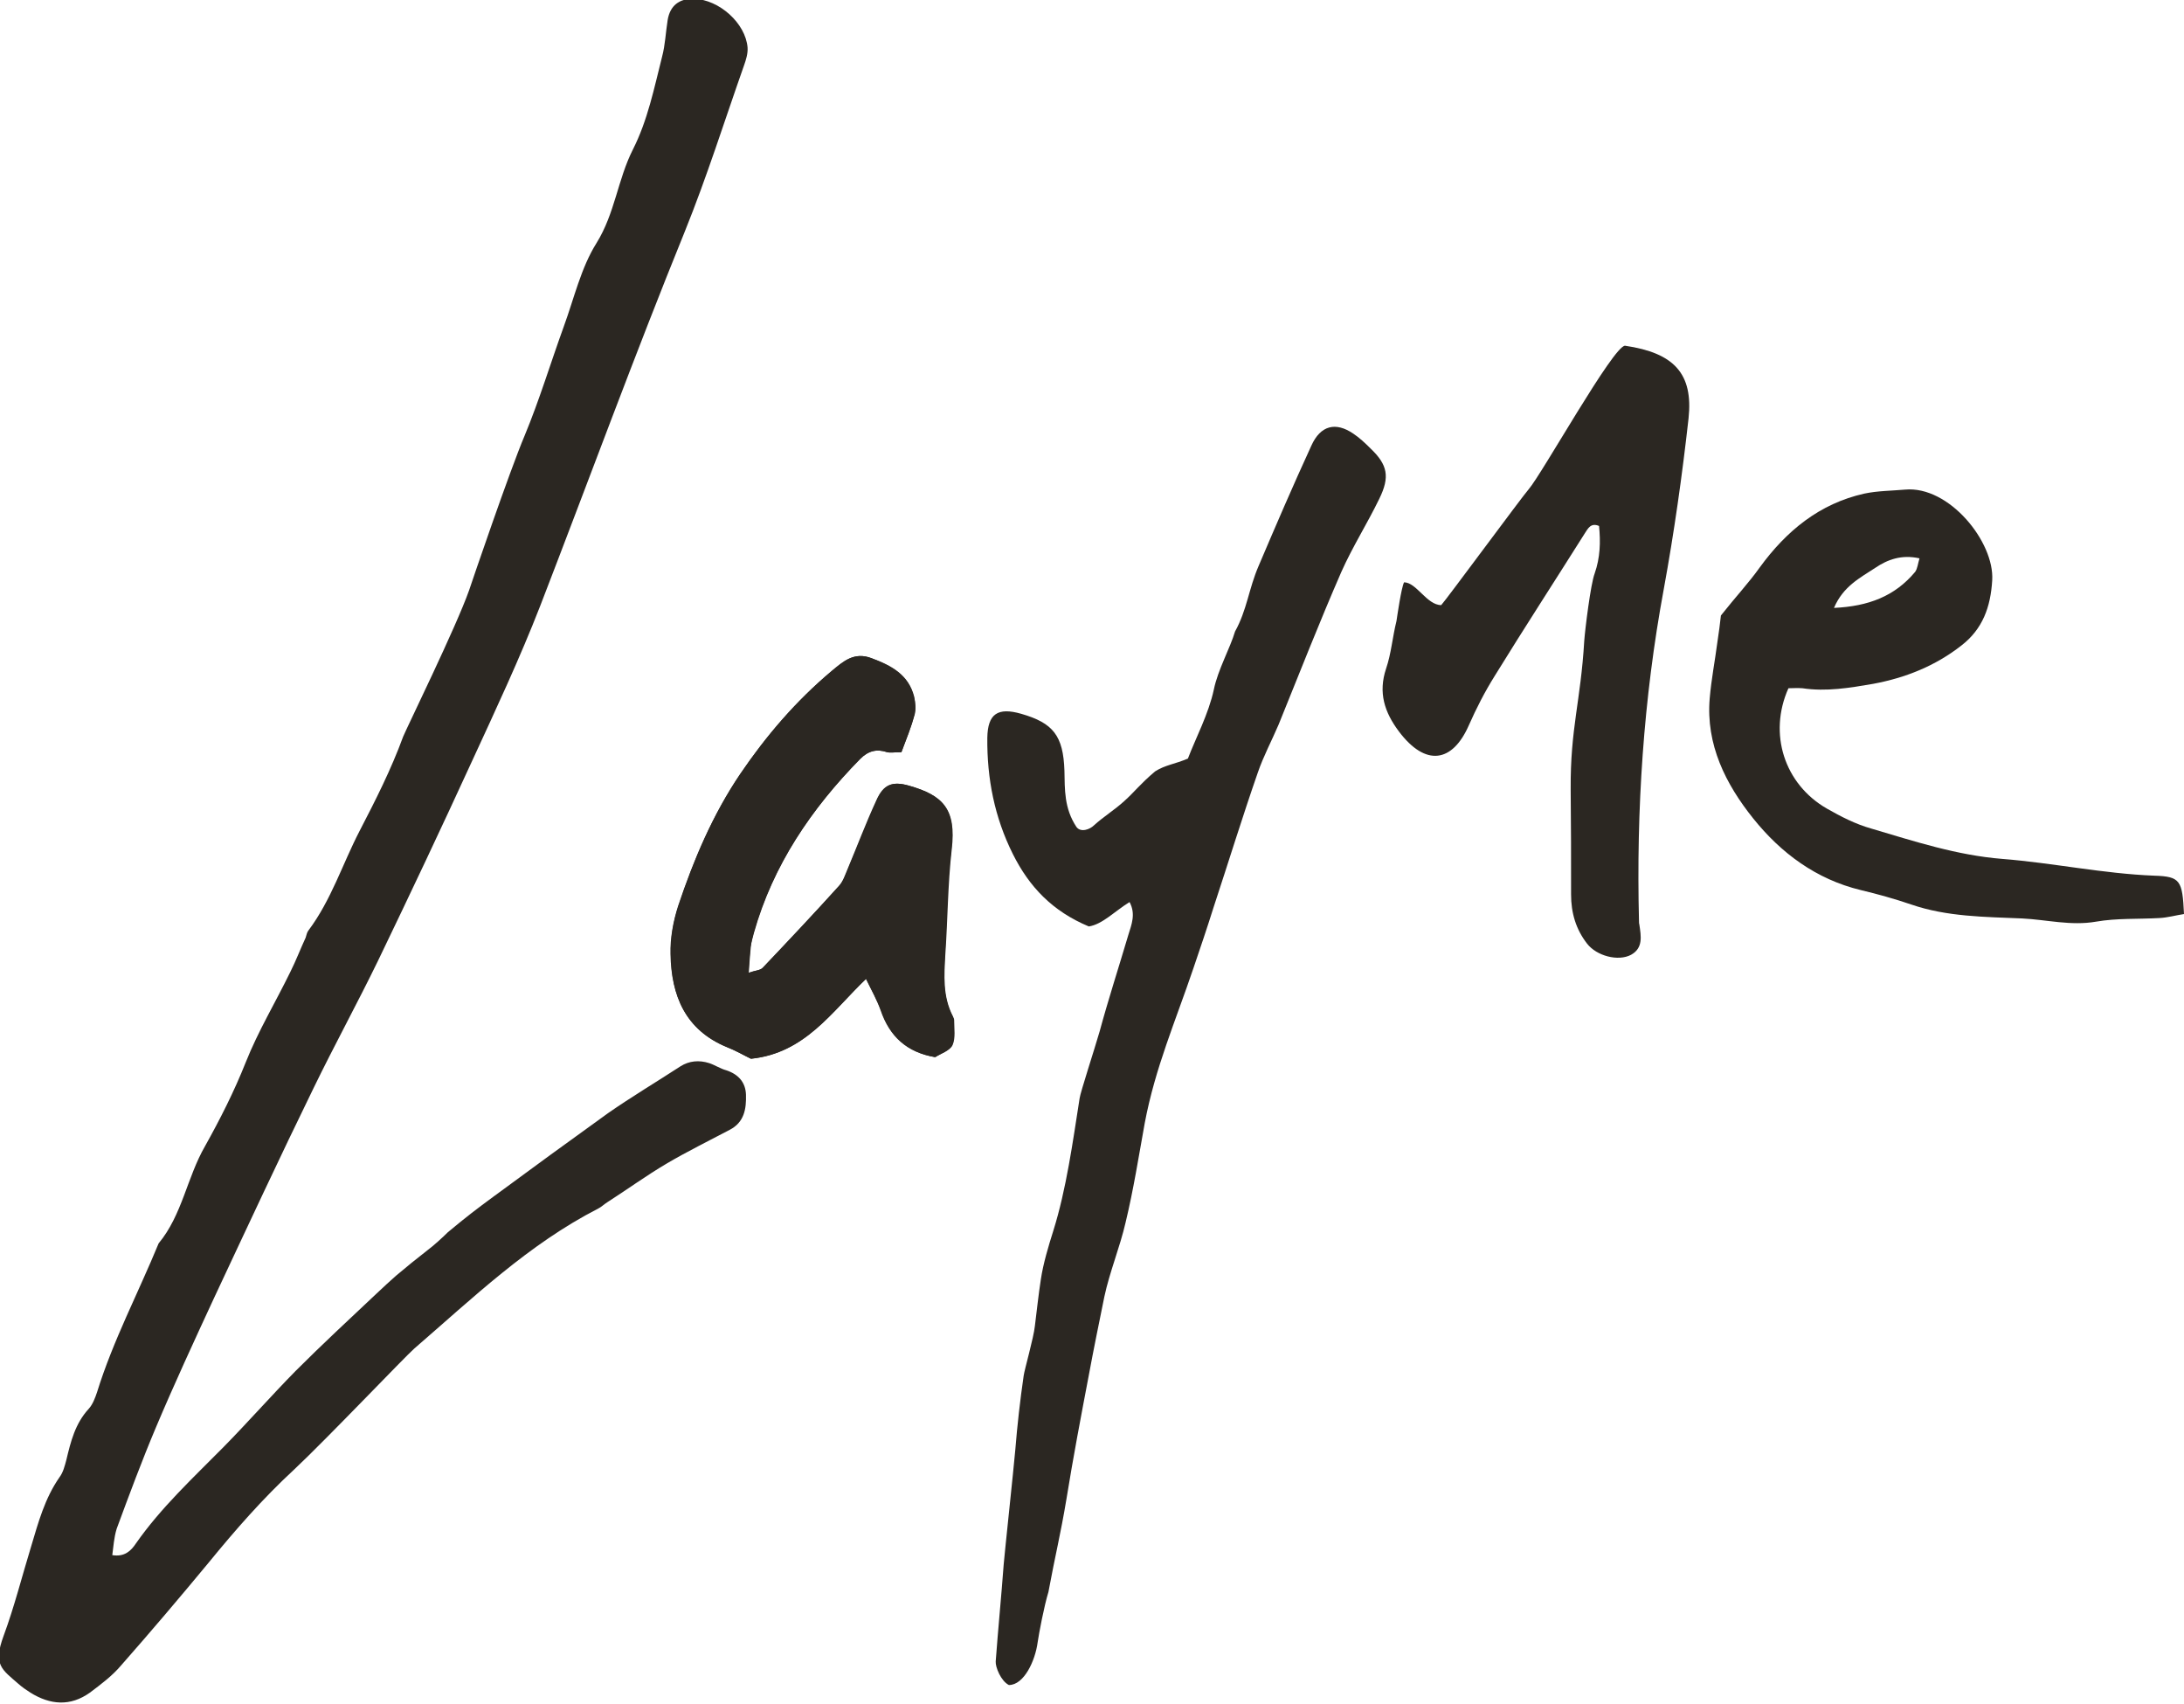
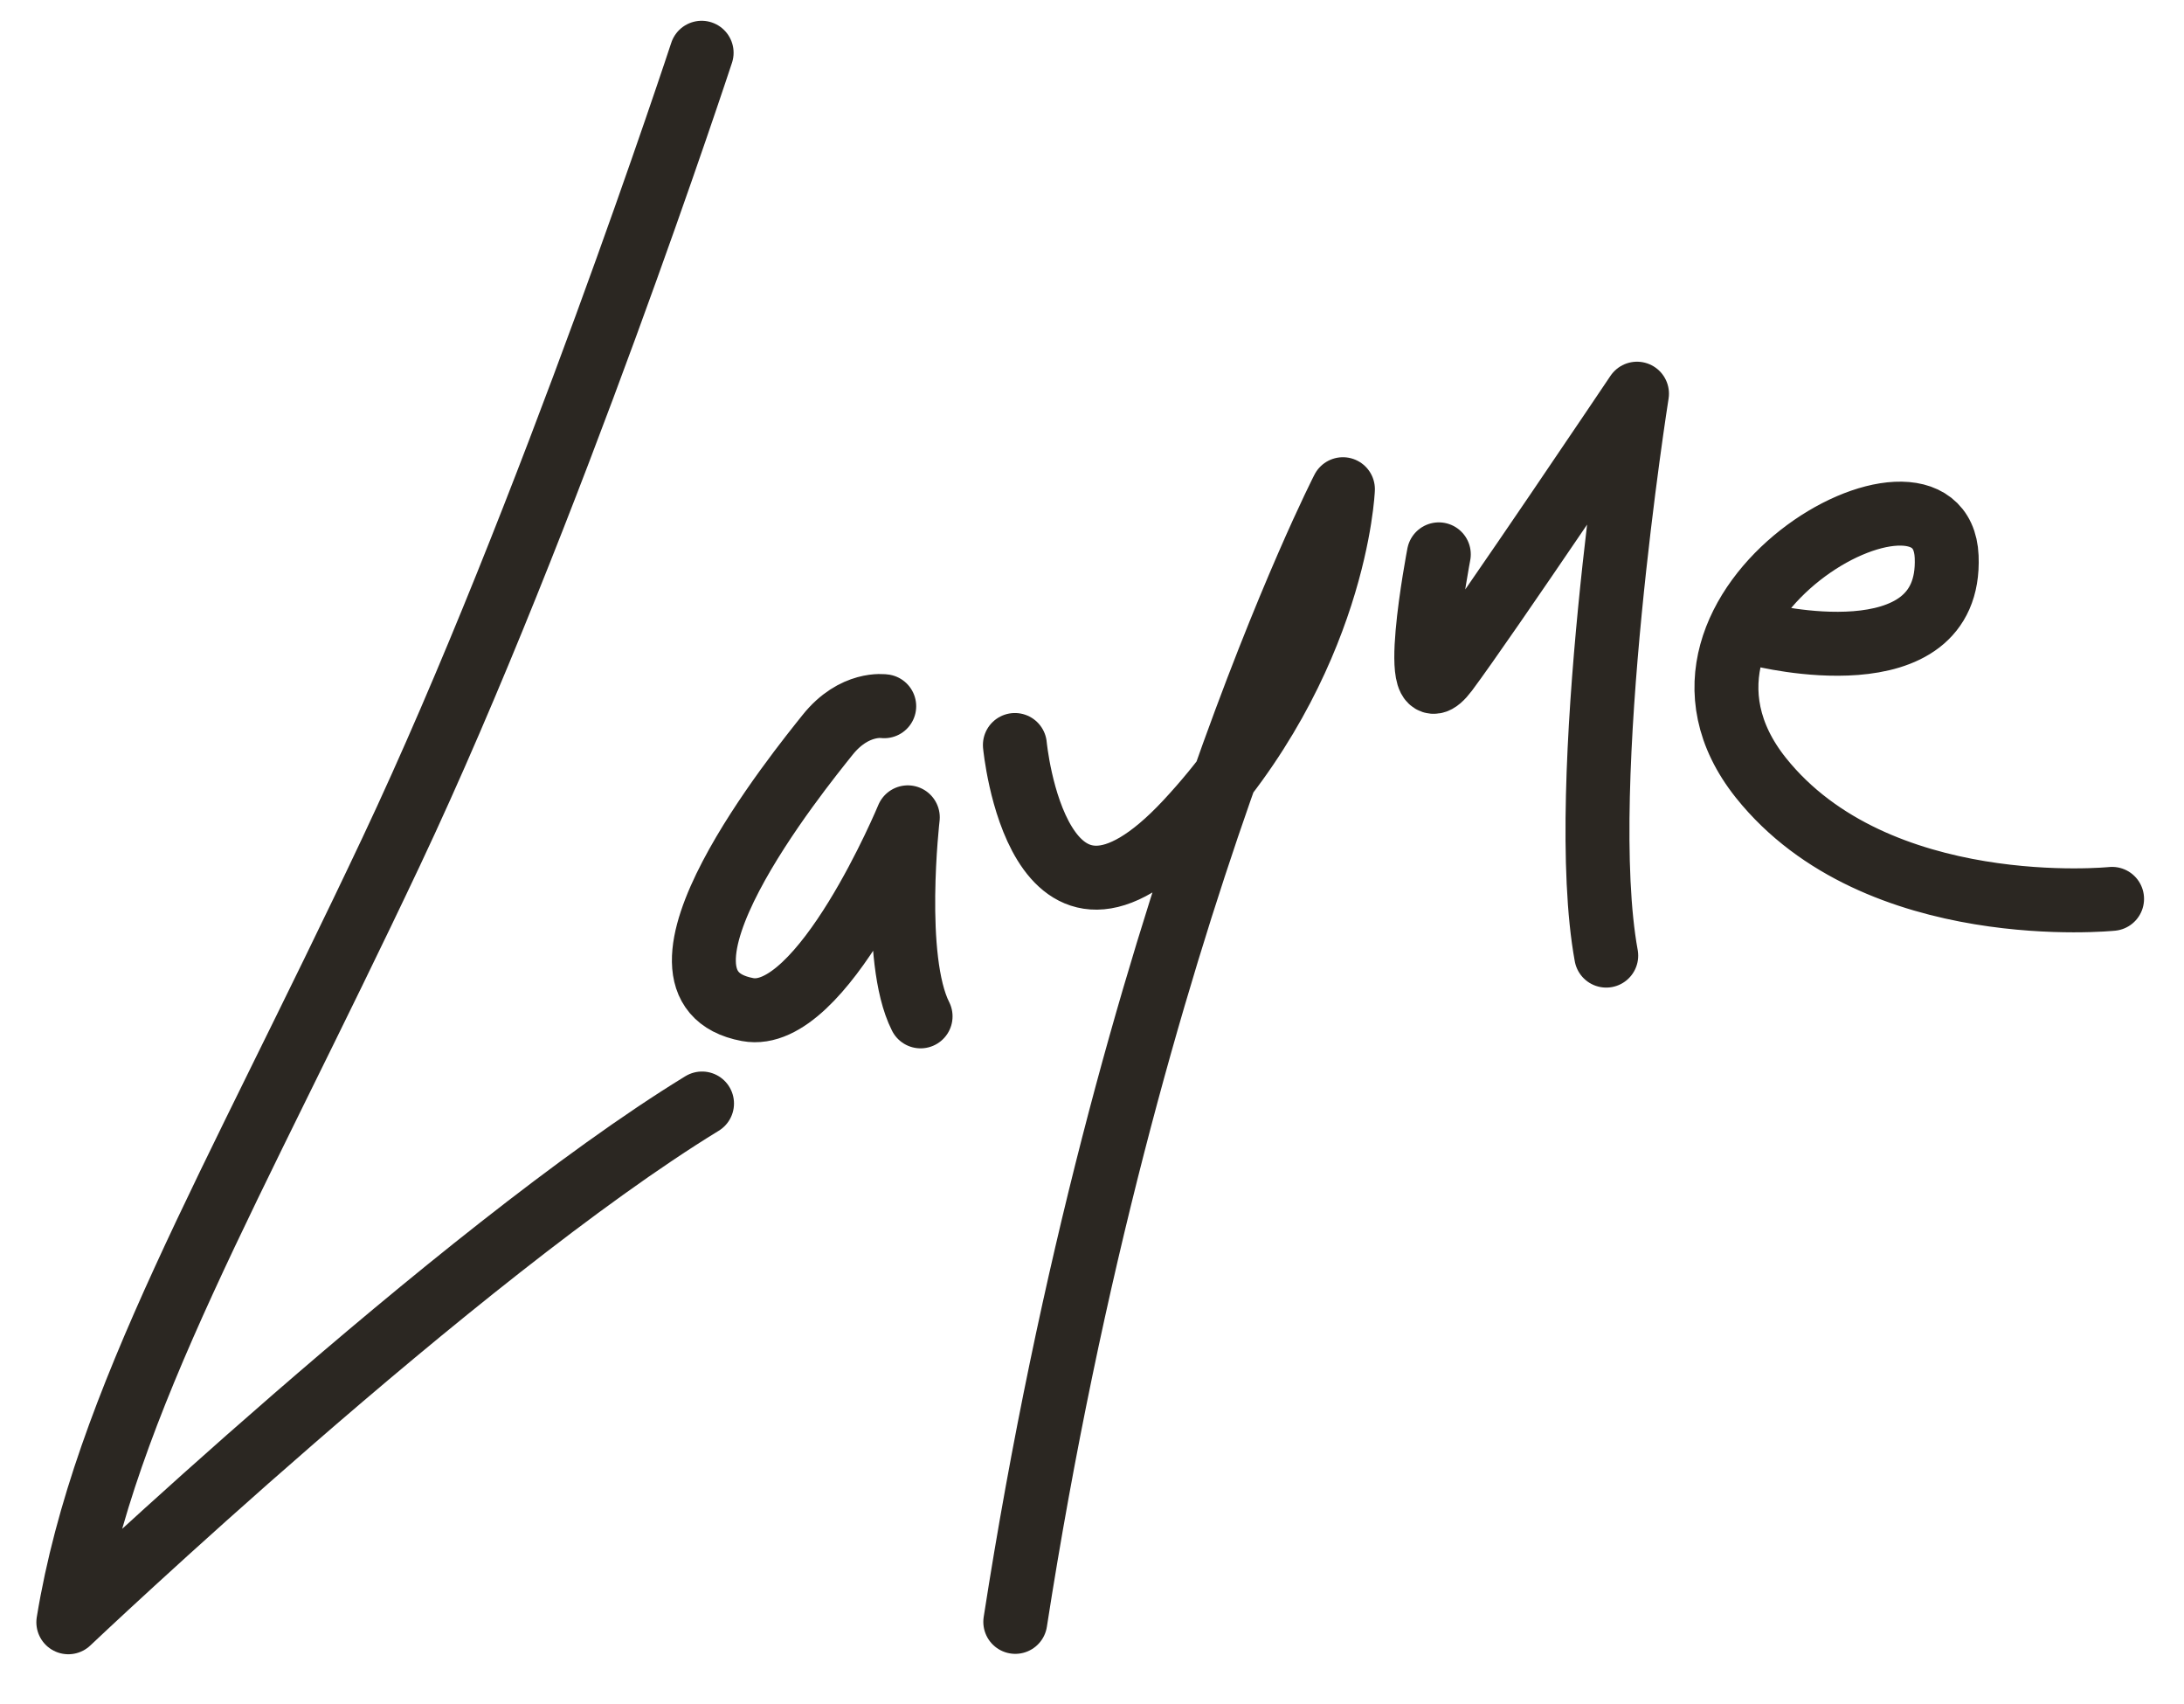
- <svg xmlns="http://www.w3.org/2000/svg" version="1.1" id="Layer_1" x="0px" y="0px" viewBox="0 0 546.6 426.2" style="enable-background:new 0 0 546.6 426.2;" xml:space="preserve">
-   <style type="text/css">
- 	.st0{fill:#2B2722;}
- </style>
-   <path class="st0" d="M225.6,188.2c1.3-3.5,2.5-6.4,3.3-9.3c0.4-1.4,0.2-3.1-0.1-4.6c-1.4-5.5-5.7-7.8-10.6-9.6  c-4.4-1.7-7.1,0.8-10,3.2c-8.9,7.4-16.5,16.2-22.9,25.8c-6.9,10.1-11.7,21.4-15.5,33c-1.3,3.8-2,8-1.9,12c0.1,10.4,3.6,19,14.1,23.3  c2.3,0.9,4.4,2.2,6,2.9c13.5-1.4,20.1-11.7,28.8-20c1.4,3,2.8,5.4,3.7,7.9c2.3,6.5,6.5,10.5,13.6,11.7c1.4-0.9,3.6-1.6,4.3-3  c0.8-1.8,0.4-4.2,0.4-6.3c0-0.3-0.2-0.6-0.3-0.9c-2.6-5-2.2-10.3-1.9-15.6c0.6-8.7,0.6-17.4,1.6-26.2c1.2-10.1-2.2-13.5-10.6-15.9  c-4.1-1.2-6.4-0.4-8.2,3.7c-2.5,5.7-4.8,11.5-7.2,17.2c-0.6,1.4-1.1,3-2.1,4.1c-6.3,6.9-12.7,13.7-19.1,20.5  c-0.6,0.7-1.9,0.7-3.6,1.3c0.2-2.7,0.3-4.6,0.5-6.4c0.1-1.2,0.5-2.4,0.8-3.6c4.8-17,14.4-31.1,26.6-43.5c2-2,4.1-2.6,6.8-1.7  C222.9,188.4,223.9,188.2,225.6,188.2z" />
-   <path class="st0" d="M28.1,389.1c3.1,0.5,4.7-1.1,5.9-2.9c6.3-9,14.3-16.4,22-24.2c6.1-6.2,11.9-12.8,18-19  c6.6-6.6,13.5-13,20.3-19.4c1.6-1.5,3.2-3,4.8-4.4c2.6-2.2,5.2-4.3,7.9-6.4c1.5-1.1,3.9-3.3,5.1-4.5c4.8-4,7.2-5.8,11.4-8.9  c9.5-7,19.1-14,28.7-20.9c5.9-4.1,12.1-7.8,18.1-11.7c2.2-1.4,4.7-1.6,7.2-0.8c1.5,0.5,2.8,1.4,4.3,1.8c3,1,4.8,3,4.9,6.1  c0.1,3.5-0.4,6.9-4.1,8.8c-5.3,2.8-10.6,5.4-15.7,8.4c-5.1,3-9.9,6.5-14.9,9.7c-0.8,0.5-1.5,1.2-2.3,1.6c-17.4,8.9-31.4,22.4-46,35  c-2.4,2.1-21.7,22.4-30.1,30.3c-7.8,7.2-14.7,15.1-21.4,23.3c-7.2,8.7-14.5,17.3-21.9,25.7c-2.2,2.6-5,4.7-7.8,6.8  c-4.9,3.5-9.9,3.1-14.9,0c-1.1-0.7-2.1-1.4-3-2.2c-4.1-3.6-6.4-4.7-3.7-12c2.7-7.3,4.6-14.9,6.9-22.4c1.8-6,3.4-12,7.1-17.3  c0.9-1.2,1.3-2.8,1.7-4.3c1.1-4.6,2.2-9.1,5.6-12.8c1-1.1,1.6-2.7,2.1-4.2c4-12.9,10.3-24.8,15.4-37.2c5.9-7.1,7.1-16.5,11.6-24.3  c3.8-6.8,7.3-13.7,10.2-21c3.1-7.8,7.5-15.1,11.2-22.7c1.4-2.8,2.5-5.7,3.8-8.5c0.2-0.6,0.3-1.3,0.7-1.8c5.7-7.6,8.5-16.6,12.8-24.9  c4-7.7,7.9-15.4,10.9-23.6c0.8-2,13.3-27.5,16.5-36.6c0.8-2.4,10.1-29.7,13.9-38.7c3.7-8.9,6.5-18.2,9.8-27.3  c2.6-7.1,4.3-14.7,8.2-20.9c4.6-7.4,5.3-15.9,9.1-23.4c3.7-7.3,5.3-15.3,7.3-23.2c0.8-3,0.9-6.1,1.4-9.2c0.6-3.6,2.9-5.4,6.6-5.3  c6.3,0.2,12.9,6.1,13.4,12.2c0.1,1.5-0.4,3.1-0.9,4.5c-4.9,13.9-9.3,27.9-14.8,41.5c-12.6,31-24.1,62.4-36.2,93.7  c-5.1,13.1-11.1,25.9-17,38.7c-7.7,16.8-15.6,33.5-23.6,50.1c-5.2,10.7-10.9,21.1-16.1,31.8c-8.5,17.4-16.7,35-24.9,52.5  c-5,10.8-10,21.6-14.6,32.5c-3.5,8.3-6.7,16.9-9.8,25.3C28.5,384.8,28.4,387,28.1,389.1z" />
-   <path class="st0" d="M252.5,421.6c-2-1-3.4-4.5-3.3-5.9c0.6-8.1,1.4-16.2,2-24.3c0.2-2.5,2.5-24,2.9-28.6c0.5-6.2,1.2-12.4,2.1-18.6  c0.2-1.5,2.5-9.5,2.8-12.4c0.5-4,0.9-7.8,1.5-11.7c0.6-4,1.9-8.3,3.1-12.1c3.3-10.5,4.9-22.4,6.6-33.2c0.2-1.5,3.7-12.2,5-16.7  c2.2-8.1,4.8-16.1,7.2-24.2c0.8-2.6,1.9-5.2,0.3-8.2c-3.6,2.2-6.8,5.6-10.2,6.1c-9.1-3.8-14.9-9.9-19-18.1  c-4.6-9.2-6.5-18.9-6.4-29.1c0.1-6,2.6-7.7,8.5-6c8,2.3,10.5,5.5,10.8,14.2c0.1,4.7-0.1,9.4,3,14.1c1.1,1.5,3.4,0.6,4.4-0.4  c2.3-2.1,5.2-3.9,7.5-6c2.7-2.4,4-4.3,7.8-7.5c2.5-1.6,4.9-1.8,8.2-3.2c1.9-5,5.2-11.2,6.5-17.3c1-4.9,4.1-10.4,5.3-14.5  c3-5.4,3.4-10.6,5.9-16.4c4.3-10.1,8.6-20.1,13.2-30.1c2.3-5.1,6.1-6,10.5-3c1.5,1,2.9,2.3,4.3,3.7c4.3,4.1,4.9,7.1,2.2,12.6  c-3,6.2-6.7,12-9.5,18.3c-5.5,12.6-10.5,25.4-15.7,38.2c-1.7,4-3.8,7.9-5.2,12c-3.9,11.2-7.4,22.6-11.1,33.8  c-1.6,5.1-3.3,10.1-5,15.1c-4.5,13.3-9.6,25-12.2,38.8c-1.5,8.3-2.8,16.6-4.8,24.9c-1.4,6.1-4,12.4-5.3,18.5  c-1.3,6.4-2.7,13.2-3.9,19.7c-2,10.5-3.9,20.5-5.6,31c-1.5,9-2.8,14-4.5,23.2c-1.1,3.6-2.4,10.5-2.7,12.6  C259.1,415.5,256.3,421.6,252.5,421.6z" />
-   <path class="st0" d="M351.4,145.7c3.1,0,5.7,5.7,9.3,5.7c1.3-1.4,20.3-27.2,21.9-29c3.3-3.8,21.2-35.9,24.1-35.9  c12.3,1.8,17.1,7,15.9,18.2c-1.6,14.3-3.6,28.5-6.2,42.7c-5.1,27.5-6.9,55.2-6.2,83.1c0,0.3,0,0.6,0.1,0.9c0.4,2.8,1,5.8-2.1,7.5  c-3.2,1.7-8.6,0.3-11-2.8c-2.8-3.6-4-7.7-4-12.3c0-8.8,0-17.5-0.1-26.3c-0.1-15.4,2.5-21.9,3.4-37.2c0.2-2.8,1.6-14.2,2.6-16.8  c1.4-4,1.5-7.9,1.1-11.9c-2.1-0.9-2.8,0.7-3.6,1.9c-7.5,11.9-15.1,23.6-22.5,35.6c-2.5,4-4.6,8.1-6.5,12.4  c-4.1,9.3-10.8,10.4-17.5,1.5c-3.6-4.8-5.2-9.7-3.2-15.7c1.3-3.8,1.6-7.9,2.6-11.9C349.7,154.1,350.7,147.1,351.4,145.7z" />
-   <path class="st0" d="M539.2,219.1c-12.8-0.5-25.4-3.2-38.1-4.2c-11.3-0.9-22-4.4-32.8-7.6c-3.9-1.1-7.6-3-11.1-5  c-10.6-6.1-14.7-18.7-9.6-30.1c1,0,2.3-0.1,3.5,0c6,0.9,11.9-0.1,17.7-1.1c8.1-1.5,15.6-4.5,22.1-9.6c5.3-4.1,7.3-9.6,7.7-16.3  c0.6-9.6-10.8-23.7-21.8-22.7c-3.4,0.3-6.9,0.3-10.2,1c-11.2,2.5-19.5,9.3-26.2,18.5c-2.7,3.8-5.9,7.2-9.7,12  c-0.2,1.8-0.5,4.3-0.9,6.8c-0.6,4.6-1.5,9.2-1.9,13.9c-1,11.6,4,21.5,10.9,30.1c6.9,8.6,15.7,15.2,26.9,17.9c4.2,1,8.5,2.2,12.6,3.6  c9,3.1,18.5,3.1,27.8,3.5c6.1,0.3,12.2,1.9,18.5,0.8c5.2-0.9,10.5-0.6,15.8-0.9c2.1-0.1,4.2-0.7,6.2-1  C546.2,220.3,545.7,219.3,539.2,219.1z M469.3,142.1c3.1-2.1,6.6-3.4,11.1-2.4c-0.4,1.3-0.5,2.6-1.1,3.4c-5.1,6.1-11.7,8.6-20.3,9  C461.3,146.7,465.5,144.6,469.3,142.1z" />
-   <path class="st0" d="M225.6,188.2c-1.8,0-2.8,0.2-3.6,0c-2.7-0.9-4.8-0.3-6.8,1.7c-12.2,12.5-21.8,26.6-26.6,43.5  c-0.3,1.2-0.6,2.4-0.8,3.6c-0.2,1.8-0.3,3.7-0.5,6.4c1.7-0.6,3-0.6,3.6-1.3c6.5-6.8,12.9-13.6,19.1-20.5c1-1.1,1.5-2.7,2.1-4.1  c2.4-5.7,4.6-11.6,7.2-17.2c1.8-4.1,4-4.9,8.2-3.7c8.4,2.4,11.8,5.8,10.6,15.9c-1.1,8.7-1.1,17.5-1.6,26.2  c-0.3,5.3-0.7,10.6,1.9,15.6c0.1,0.3,0.3,0.6,0.3,0.9c-0.1,2.1,0.4,4.5-0.4,6.3c-0.6,1.4-2.9,2.1-4.3,3c-7.1-1.2-11.4-5.2-13.6-11.7  c-0.9-2.5-2.2-4.9-3.7-7.9c-8.6,8.3-15.3,18.6-28.8,20c-1.6-0.8-3.7-2-6-2.9c-10.4-4.3-13.9-12.9-14.1-23.3c-0.1-4,0.7-8.2,1.9-12  c3.9-11.6,8.7-22.9,15.5-33c6.5-9.5,14-18.3,22.9-25.8c2.9-2.4,5.6-4.9,10-3.2c4.9,1.9,9.2,4.1,10.6,9.6c0.4,1.4,0.5,3.1,0.1,4.6  C228.1,181.9,226.9,184.7,225.6,188.2z" />
+ <svg xmlns="http://www.w3.org/2000/svg" id="Layer_1" viewBox="0 0 546.6 426.2">
+   <style>
+ 		.st0{fill:none;stroke:#2b2722;stroke-width:16;stroke-linecap:round;stroke-linejoin:round;stroke-miterlimit:10}
+ 	</style>
+   <path class="st0" d="M175.6 13.2s-38.1 116-77.7 199.9-71.8 137.8-80.8 192.8c0 0 97.6-92.5 158.6-129.8" />
+   <path class="st0" d="M221.3 176.7s-7.5-1.2-14.2 7.2c-6.7 8.4-51.1 62.9-20 68.7 18.7 3.5 40.1-48.1 40.1-48.1s-4.1 35.4 3.2 49.8M254 186.4s5.6 59.4 43 19.3 39.1-83.3 39.1-83.3-54.4 106-82 283.4M360.1 138.7s-8.2 42.7 1.9 29.3c10-13.4 47.7-69.5 47.7-69.5s-15.5 97.9-7.7 140.6M440.7 158.8s47.8 12.1 46.5-19.5c-1.3-31.6-80.9 12.1-46.5 55.3 29 36.3 87.9 30.3 87.9 30.3" />
</svg>
